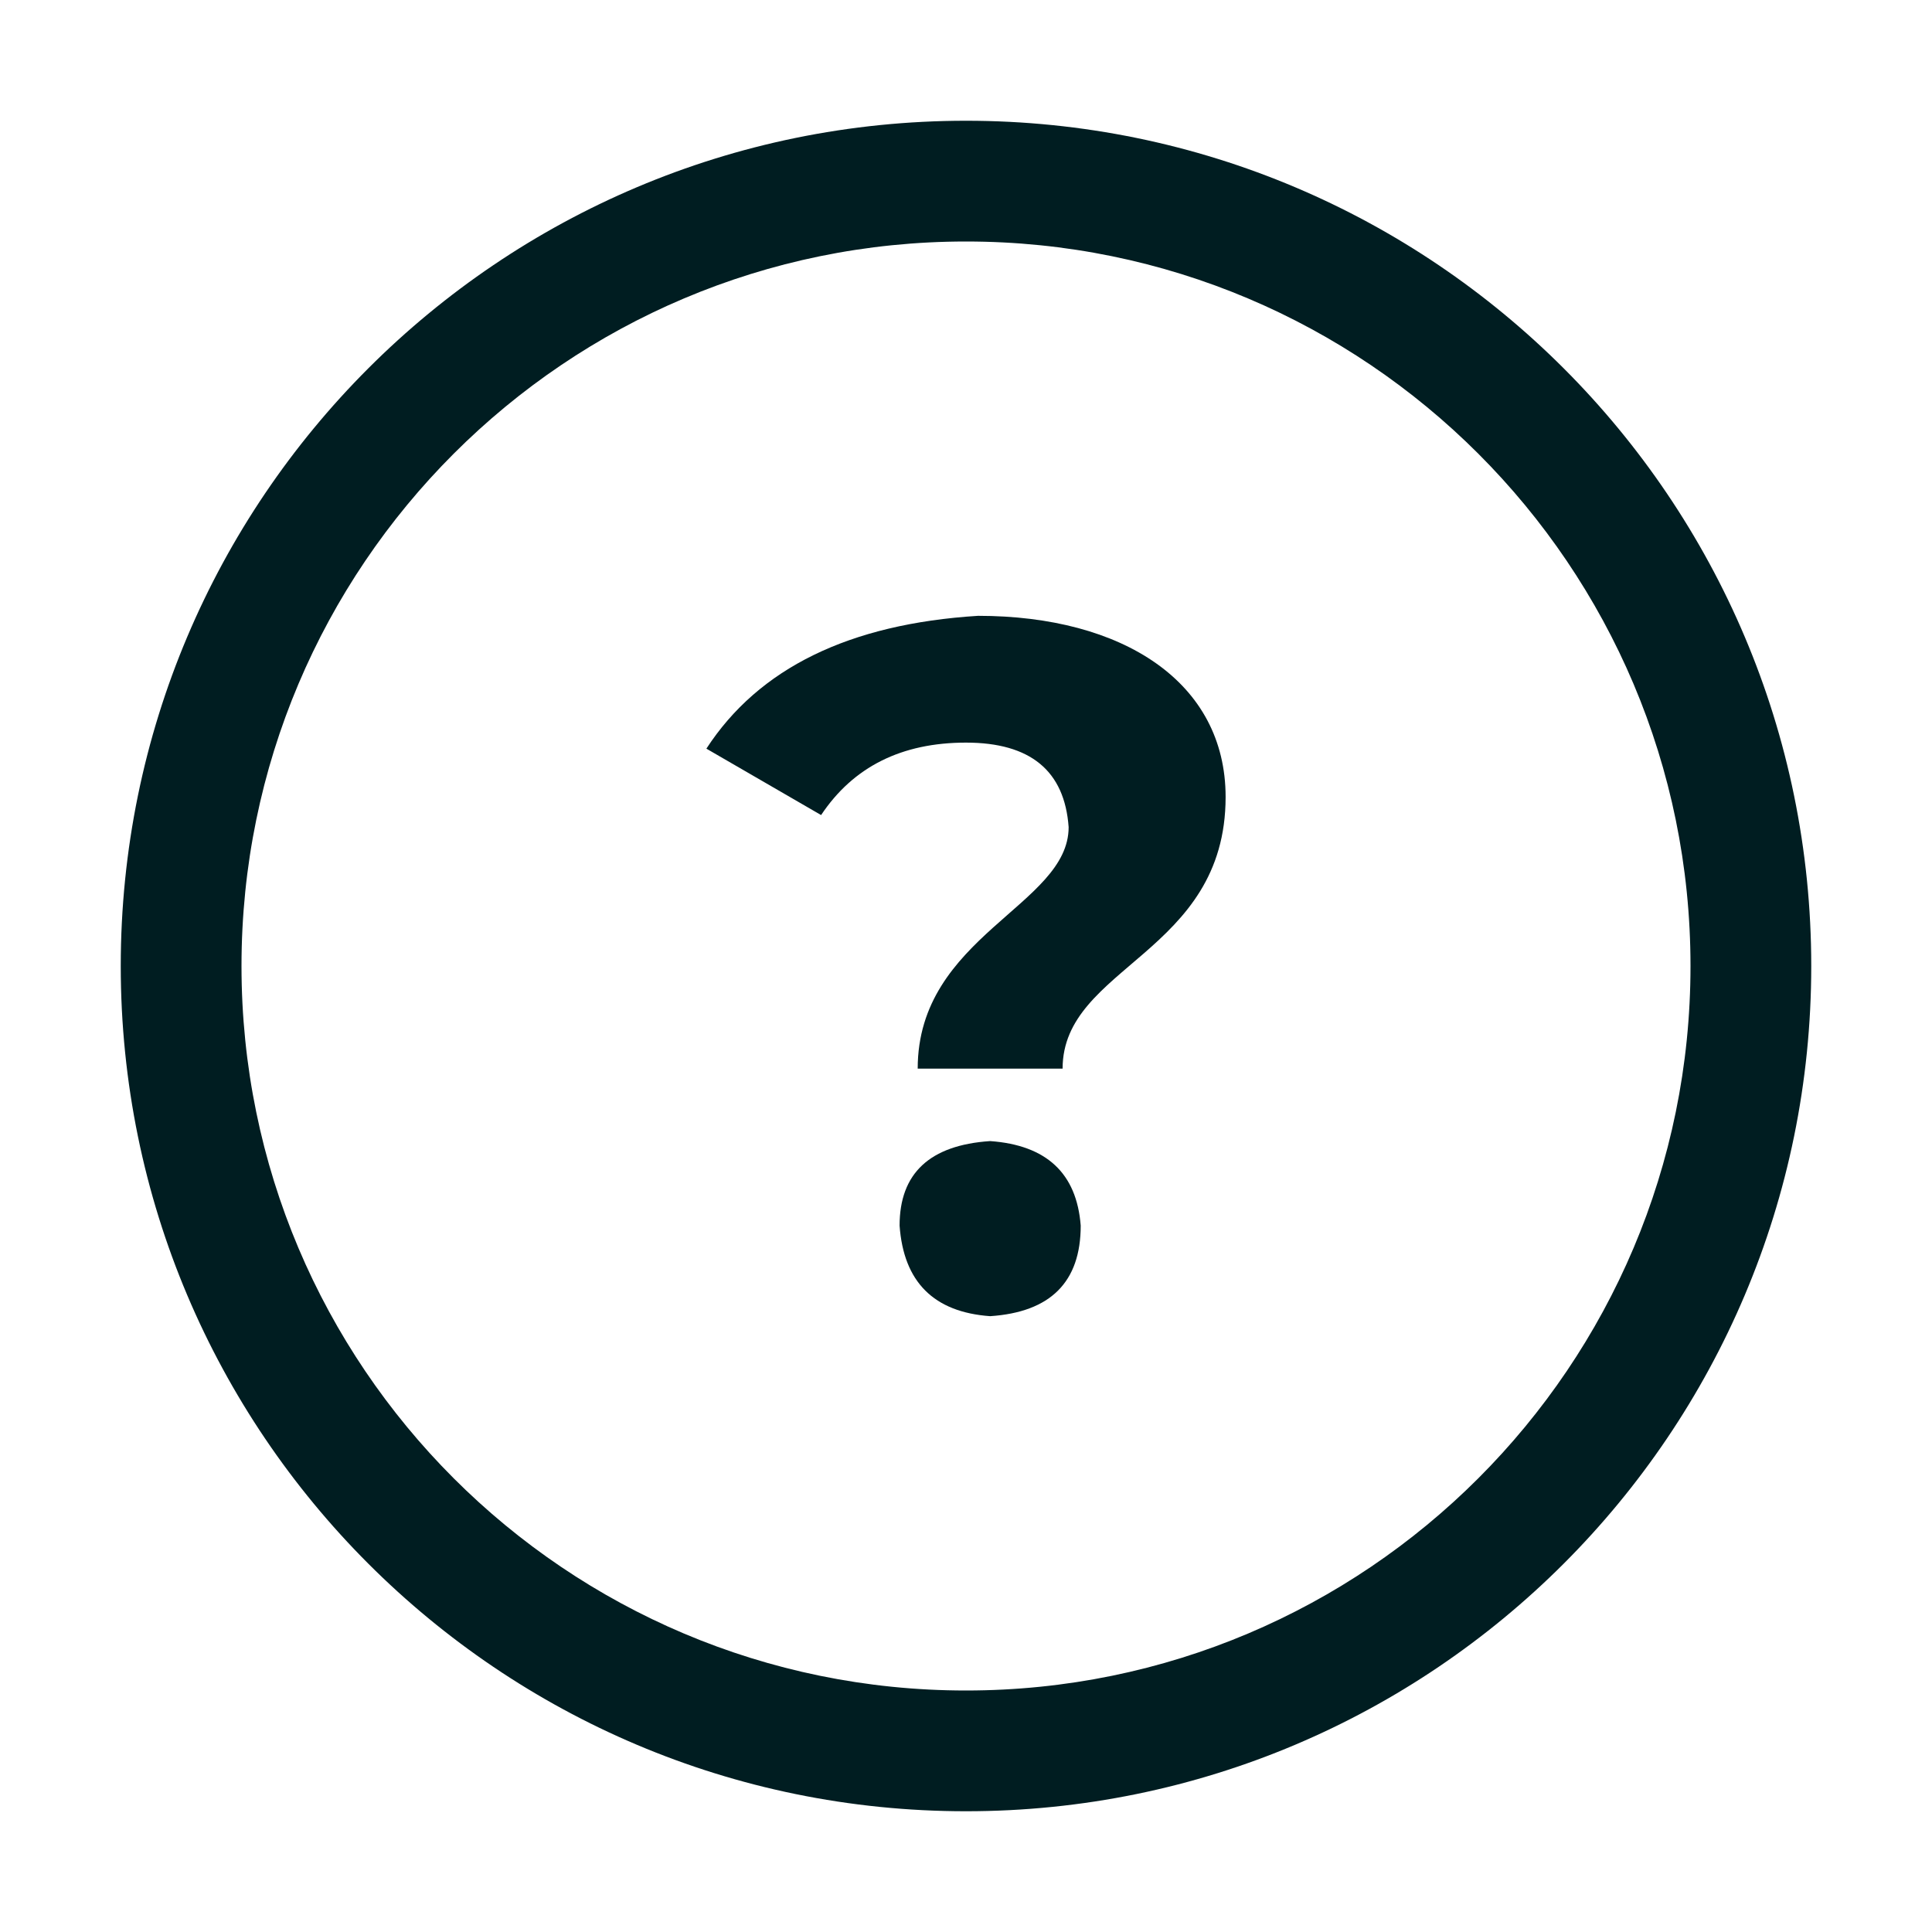
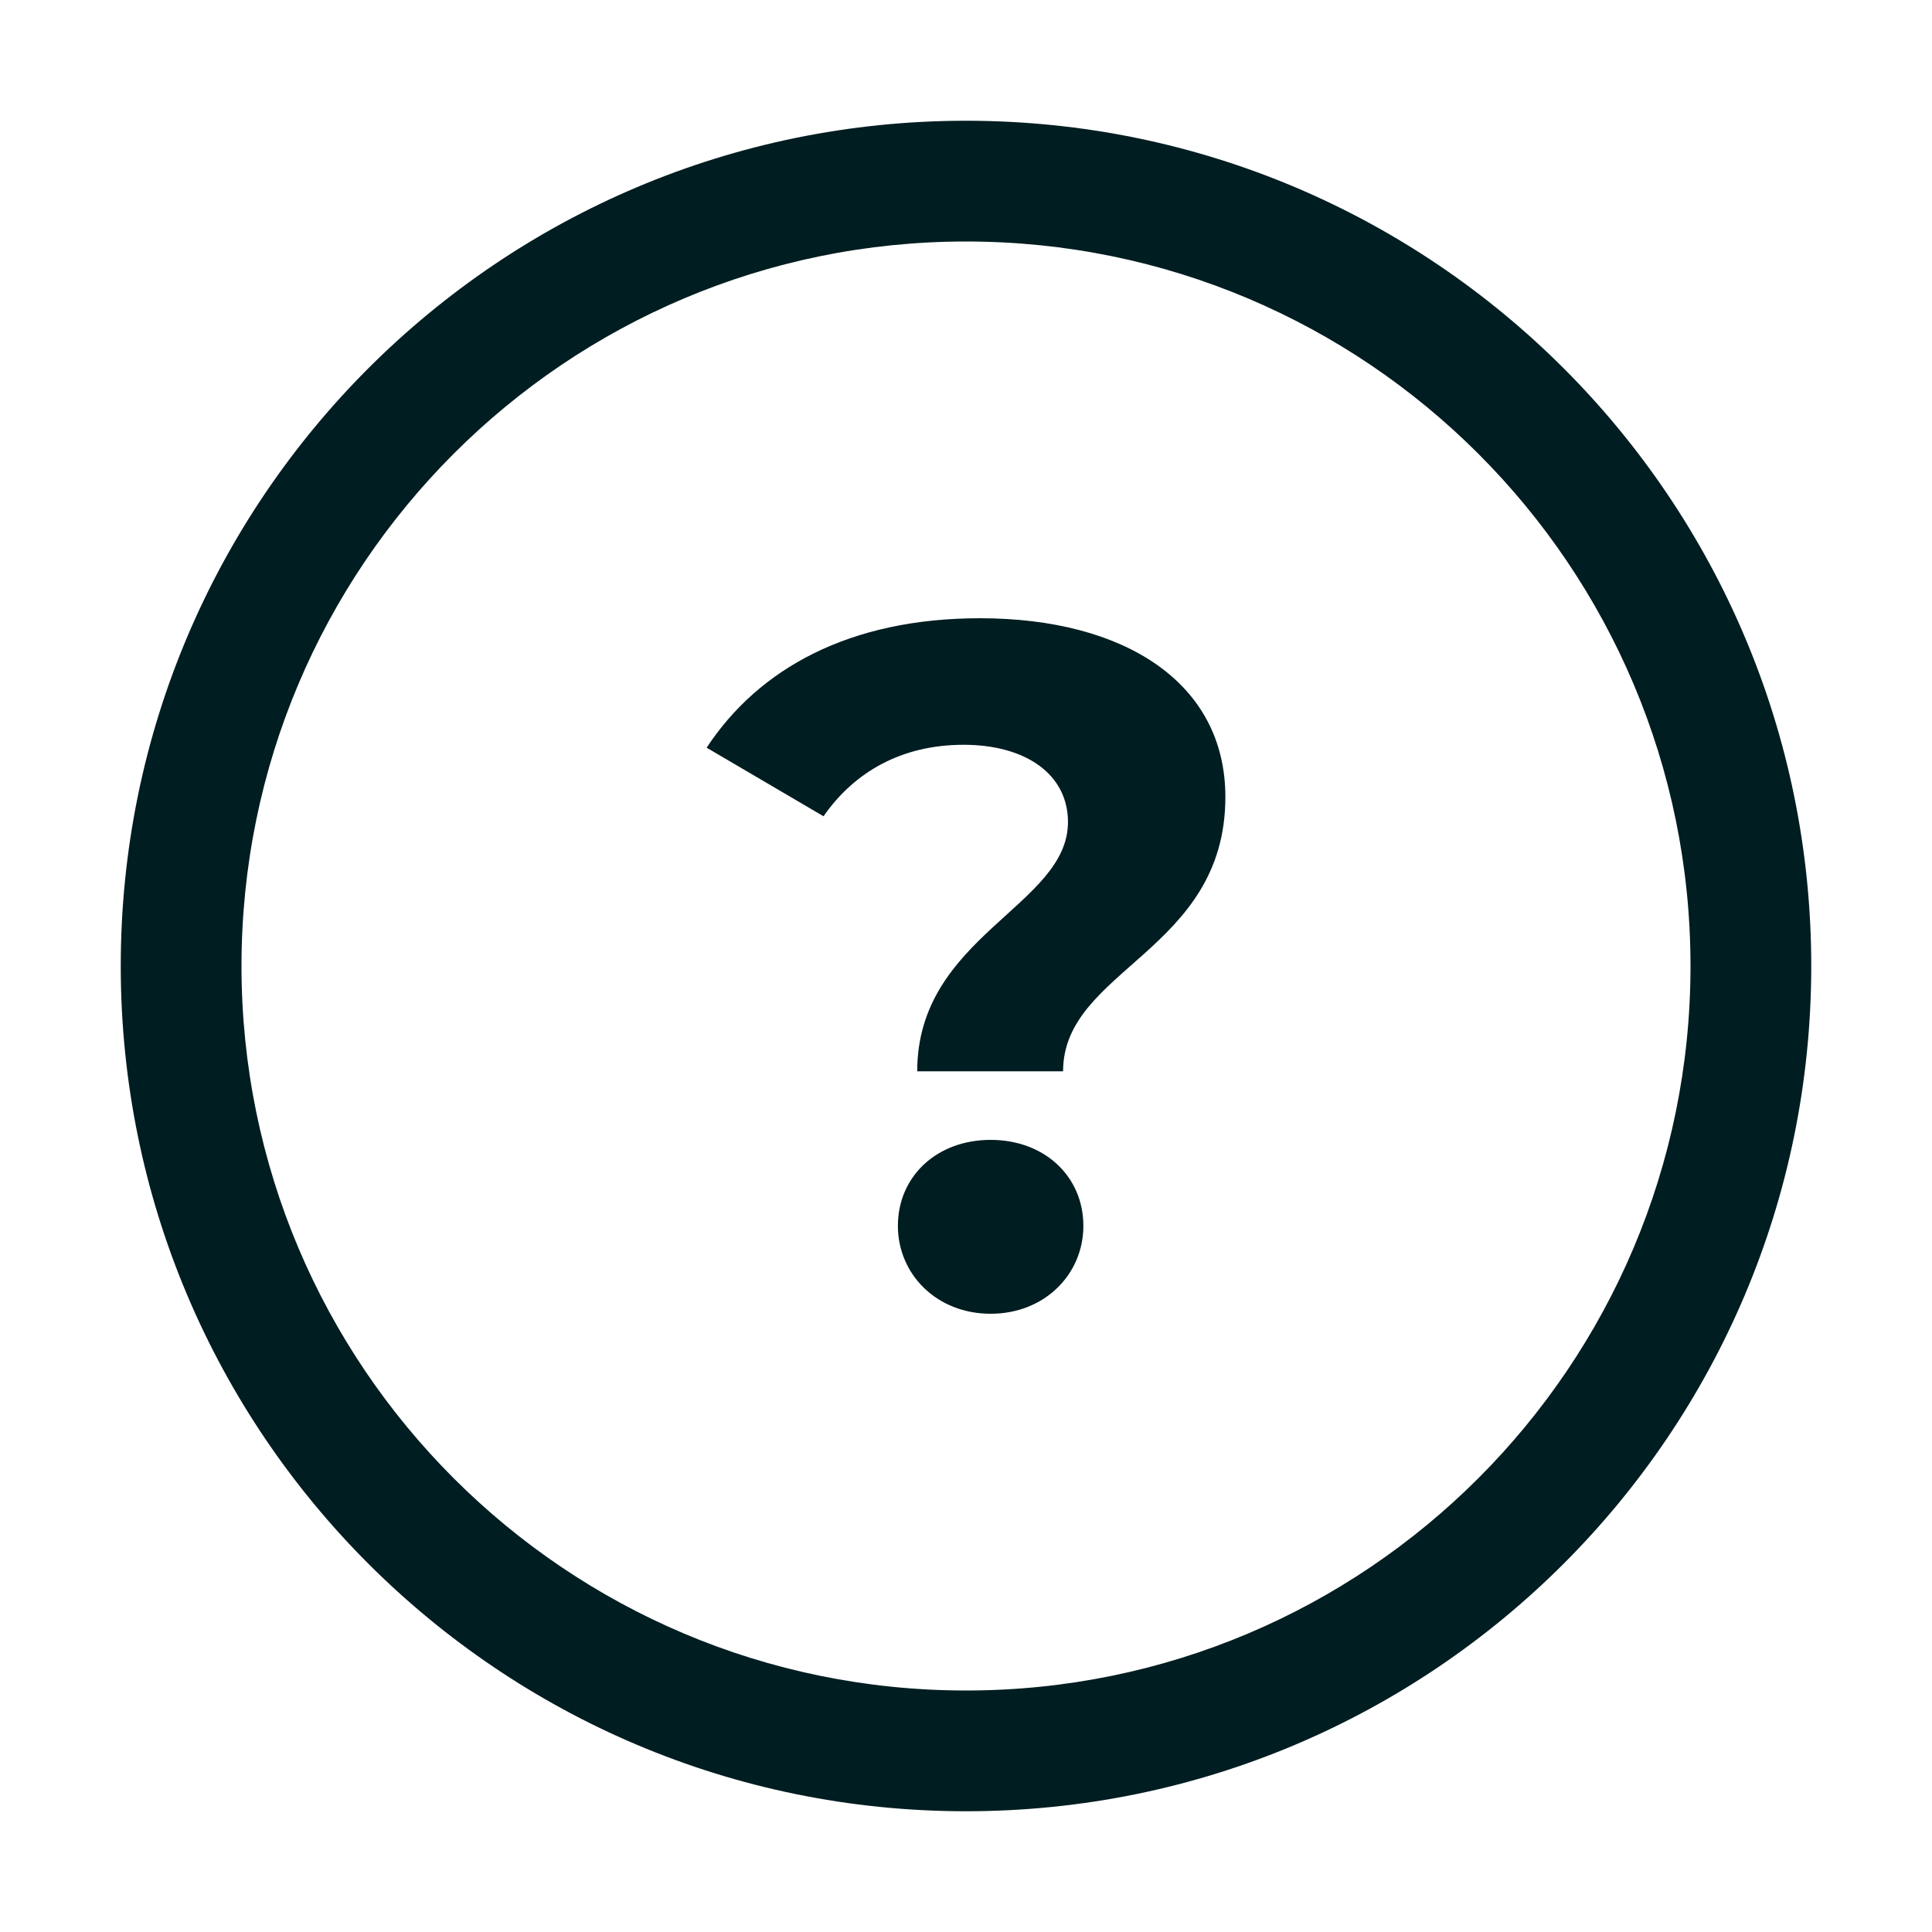
- <svg xmlns="http://www.w3.org/2000/svg" fill="none" viewBox="0 0 32 32">
-   <path fill="#001d21" d="M16.4 18.9q1.4.1 1.5 1.4 0 1.4-1.5 1.5-1.4-.1-1.5-1.5 0-1.3 1.5-1.4M16.2 10.2c2.4 0 4.1 1.1 4.1 3 0 2.6-2.7 2.8-2.7 4.5h-2.4c0-2.2 2.5-2.7 2.5-4q-.1-1.4-1.7-1.4t-2.4 1.2l-1.9-1.1q1.3-2 4.5-2.2" />
-   <path fill="#001d21" fill-rule="evenodd" d="M16 2a14 14 0 1 1 0 28 14 14 0 0 1 0-28m0 2a12 12 0 1 0 0 24 12 12 0 0 0 0-24" clip-rule="evenodd" />
+ <svg xmlns="http://www.w3.org/2000/svg" width="32" height="32" viewBox="0 0 32 32" fill="none">
+   <path d="M16.408 18.88C17.304 18.88 17.944 19.488 17.944 20.304C17.944 21.104 17.304 21.76 16.408 21.76C15.512 21.76 14.872 21.104 14.872 20.304C14.872 19.488 15.512 18.88 16.408 18.88Z" fill="#001D21" />
+   <path d="M16.232 10.24C18.632 10.24 20.296 11.312 20.296 13.2C20.296 15.76 17.608 16.048 17.608 17.744H15.192C15.192 15.504 17.688 15.008 17.689 13.616C17.689 12.832 17 12.336 15.96 12.336C14.936 12.336 14.152 12.784 13.64 13.52L11.704 12.384C12.568 11.072 14.072 10.24 16.232 10.24Z" fill="#001D21" />
+   <path fill-rule="evenodd" clip-rule="evenodd" d="M16 2C23.732 2 30 8.268 30 16C30 23.732 23.732 30 16 30C8.268 30 2 23.732 2 16C2 8.268 8.268 2 16 2ZM16 4C9.373 4 4 9.373 4 16C4 22.627 9.373 28 16 28C22.627 28 28 22.627 28 16C28 9.373 22.627 4 16 4Z" fill="#001D21" />
</svg>
